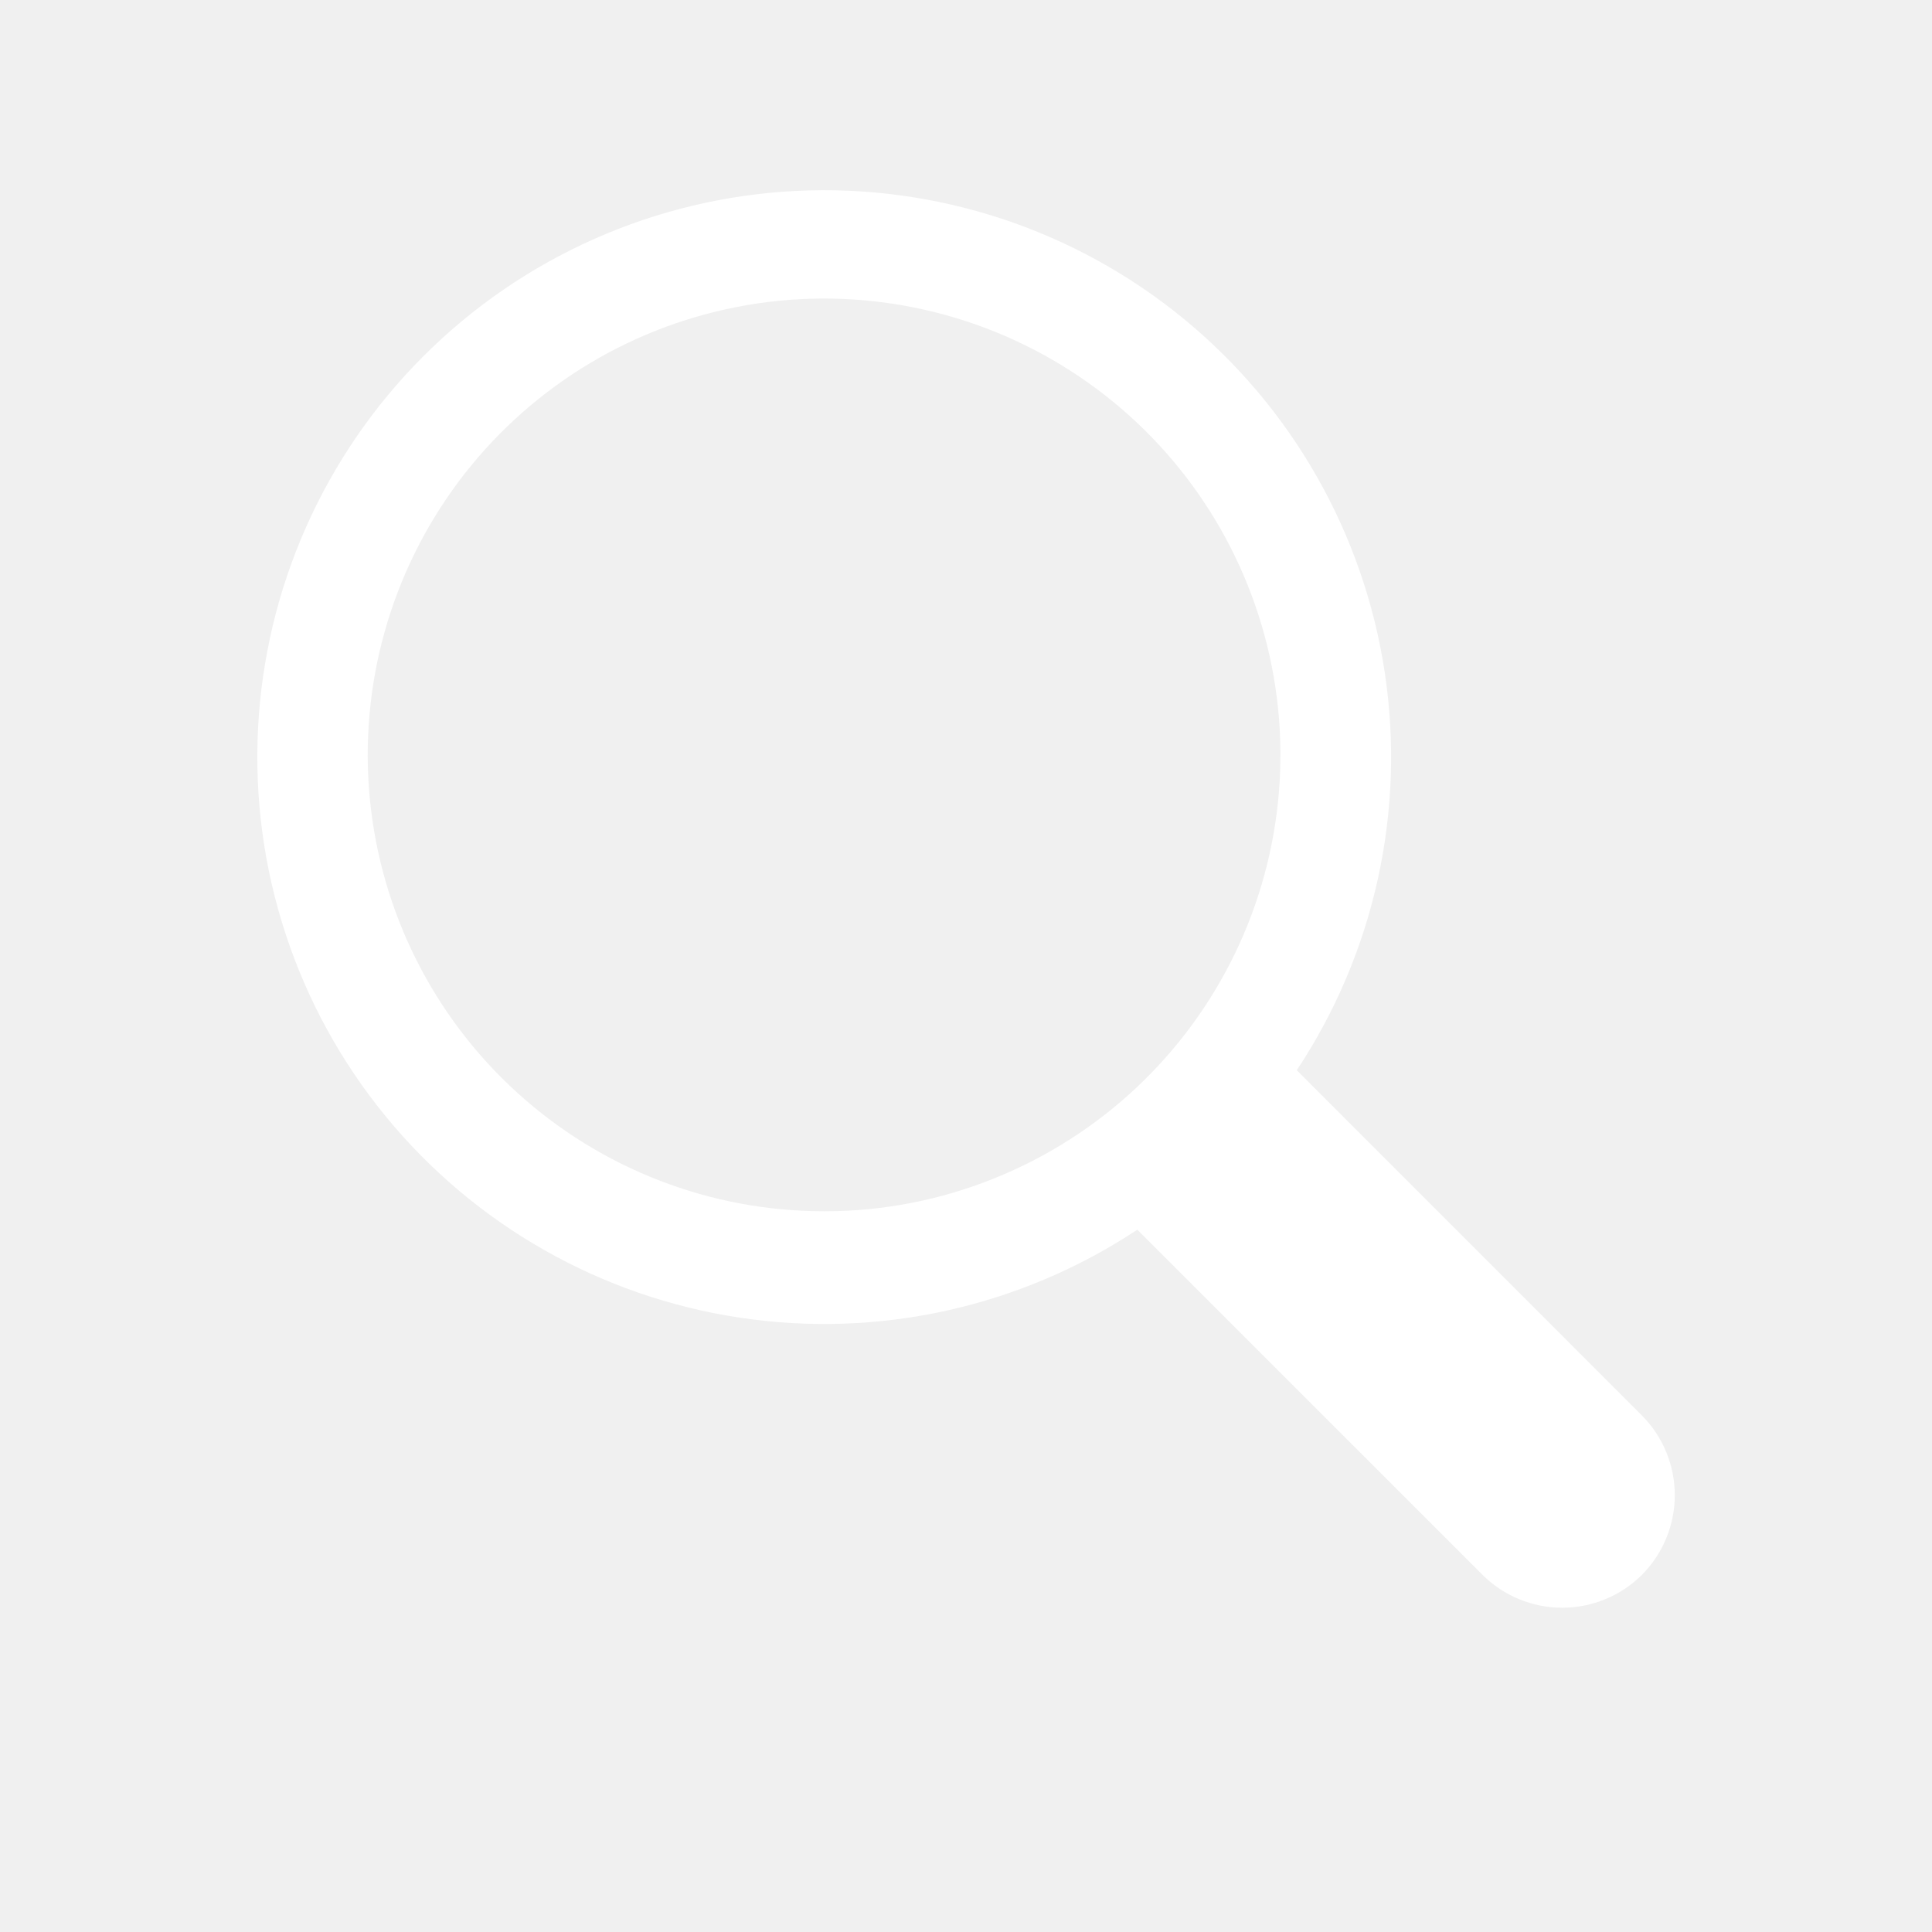
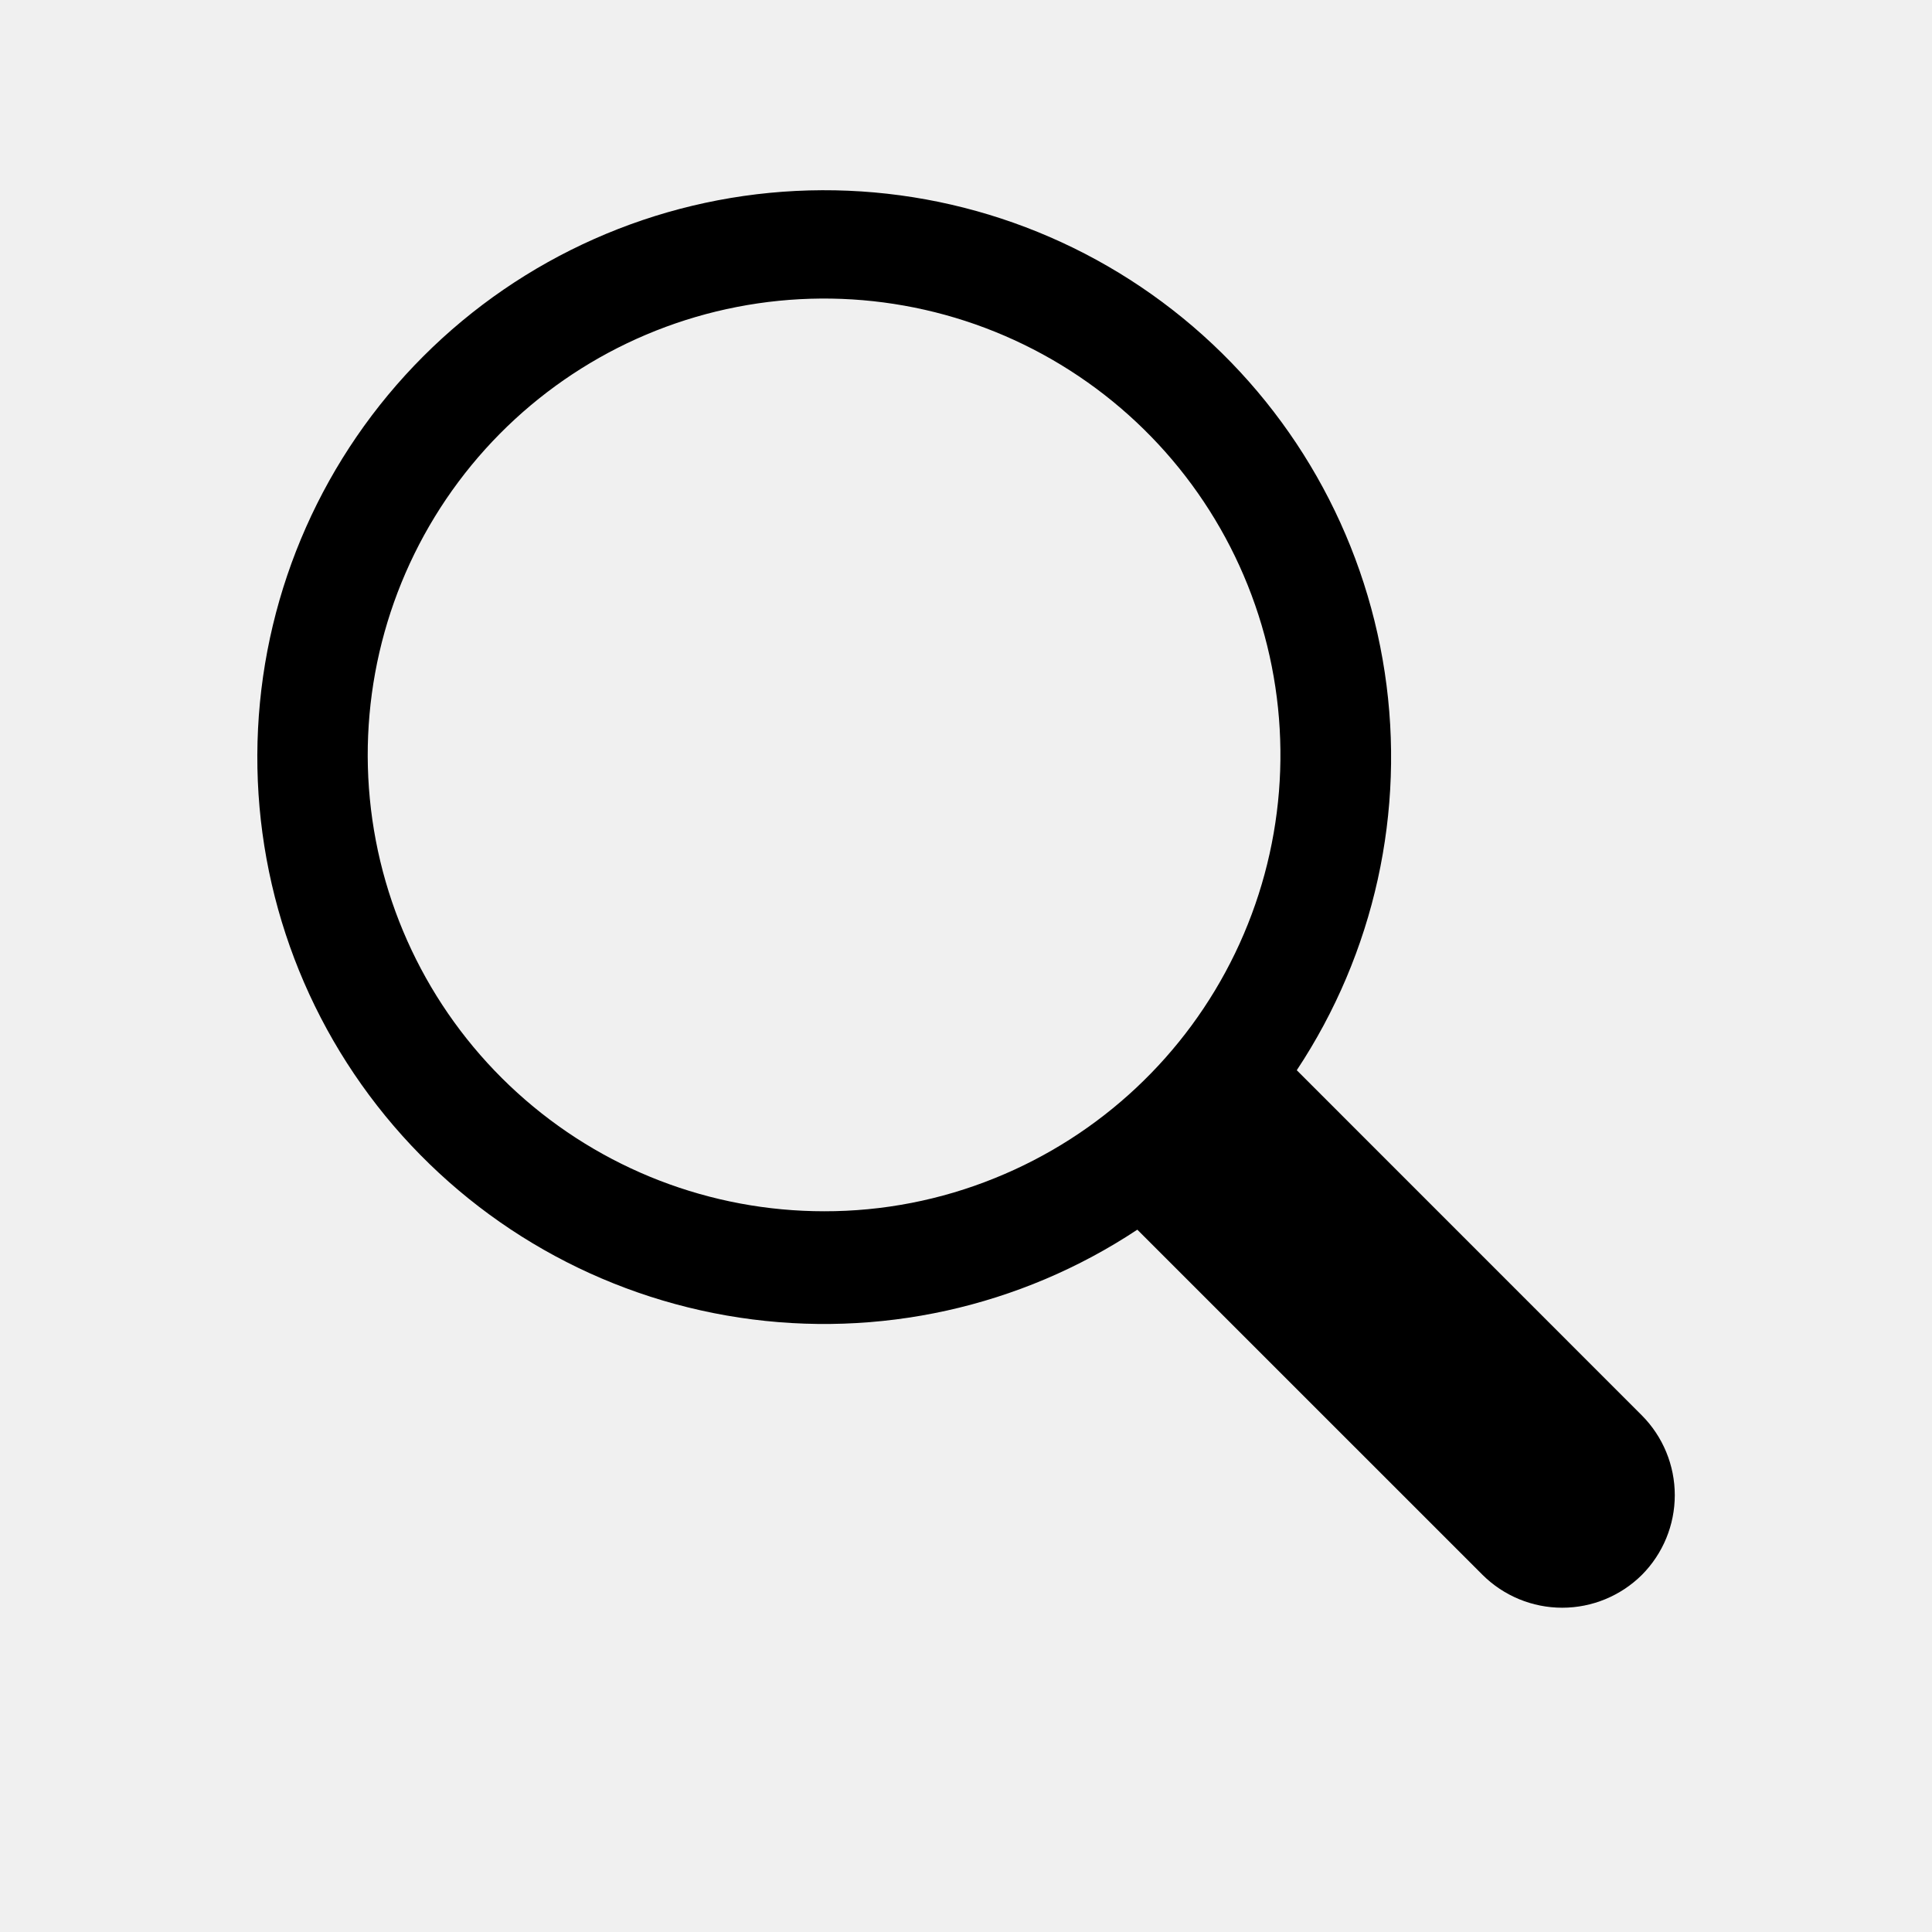
<svg xmlns="http://www.w3.org/2000/svg" width="97" height="97" viewBox="0 0 97 97" fill="none">
-   <path d="M82.435 79.07C81.371 80.126 79.933 80.719 78.435 80.719C76.936 80.719 75.498 80.126 74.435 79.07L57.102 61.738C51.22 65.635 44.1 67.209 37.124 66.153C30.147 65.098 23.811 61.489 19.345 56.025C14.879 50.562 12.602 43.635 12.955 36.588C13.308 29.541 16.266 22.876 21.256 17.886C26.245 12.897 32.91 9.939 39.957 9.586C47.005 9.233 53.932 11.51 59.395 15.976C64.858 20.442 68.467 26.777 69.523 33.754C70.579 40.731 69.005 47.851 65.107 53.733L82.435 71.065C83.492 72.129 84.086 73.568 84.086 75.068C84.086 76.568 83.492 78.007 82.435 79.07ZM49.96 59.145C55.242 57.01 59.539 52.984 62.013 47.853C64.487 42.722 64.961 36.853 63.343 31.391C61.724 25.929 58.129 21.266 53.258 18.312C48.388 15.357 42.591 14.323 36.999 15.411C31.408 16.498 26.422 19.63 23.014 24.195C19.606 28.76 18.021 34.431 18.568 40.101C19.115 45.771 21.754 51.035 25.972 54.864C30.189 58.694 35.682 60.815 41.378 60.814C44.318 60.819 47.236 60.252 49.96 59.145Z" fill="white" />
+   <path d="M82.435 79.07C81.371 80.126 79.933 80.719 78.435 80.719C76.936 80.719 75.498 80.126 74.435 79.07L57.102 61.738C51.22 65.635 44.1 67.209 37.124 66.153C30.147 65.098 23.811 61.489 19.345 56.025C14.879 50.562 12.602 43.635 12.955 36.588C13.308 29.541 16.266 22.876 21.256 17.886C26.245 12.897 32.91 9.939 39.957 9.586C47.005 9.233 53.932 11.51 59.395 15.976C64.858 20.442 68.467 26.777 69.523 33.754C70.579 40.731 69.005 47.851 65.107 53.733L82.435 71.065C83.492 72.129 84.086 73.568 84.086 75.068C84.086 76.568 83.492 78.007 82.435 79.07ZM49.96 59.145C55.242 57.01 59.539 52.984 62.013 47.853C64.487 42.722 64.961 36.853 63.343 31.391C61.724 25.929 58.129 21.266 53.258 18.312C48.388 15.357 42.591 14.323 36.999 15.411C31.408 16.498 26.422 19.63 23.014 24.195C19.606 28.76 18.021 34.431 18.568 40.101C19.115 45.771 21.754 51.035 25.972 54.864C30.189 58.694 35.682 60.815 41.378 60.814C44.318 60.819 47.236 60.252 49.96 59.145Z" fill="currentColor" />
</svg>
